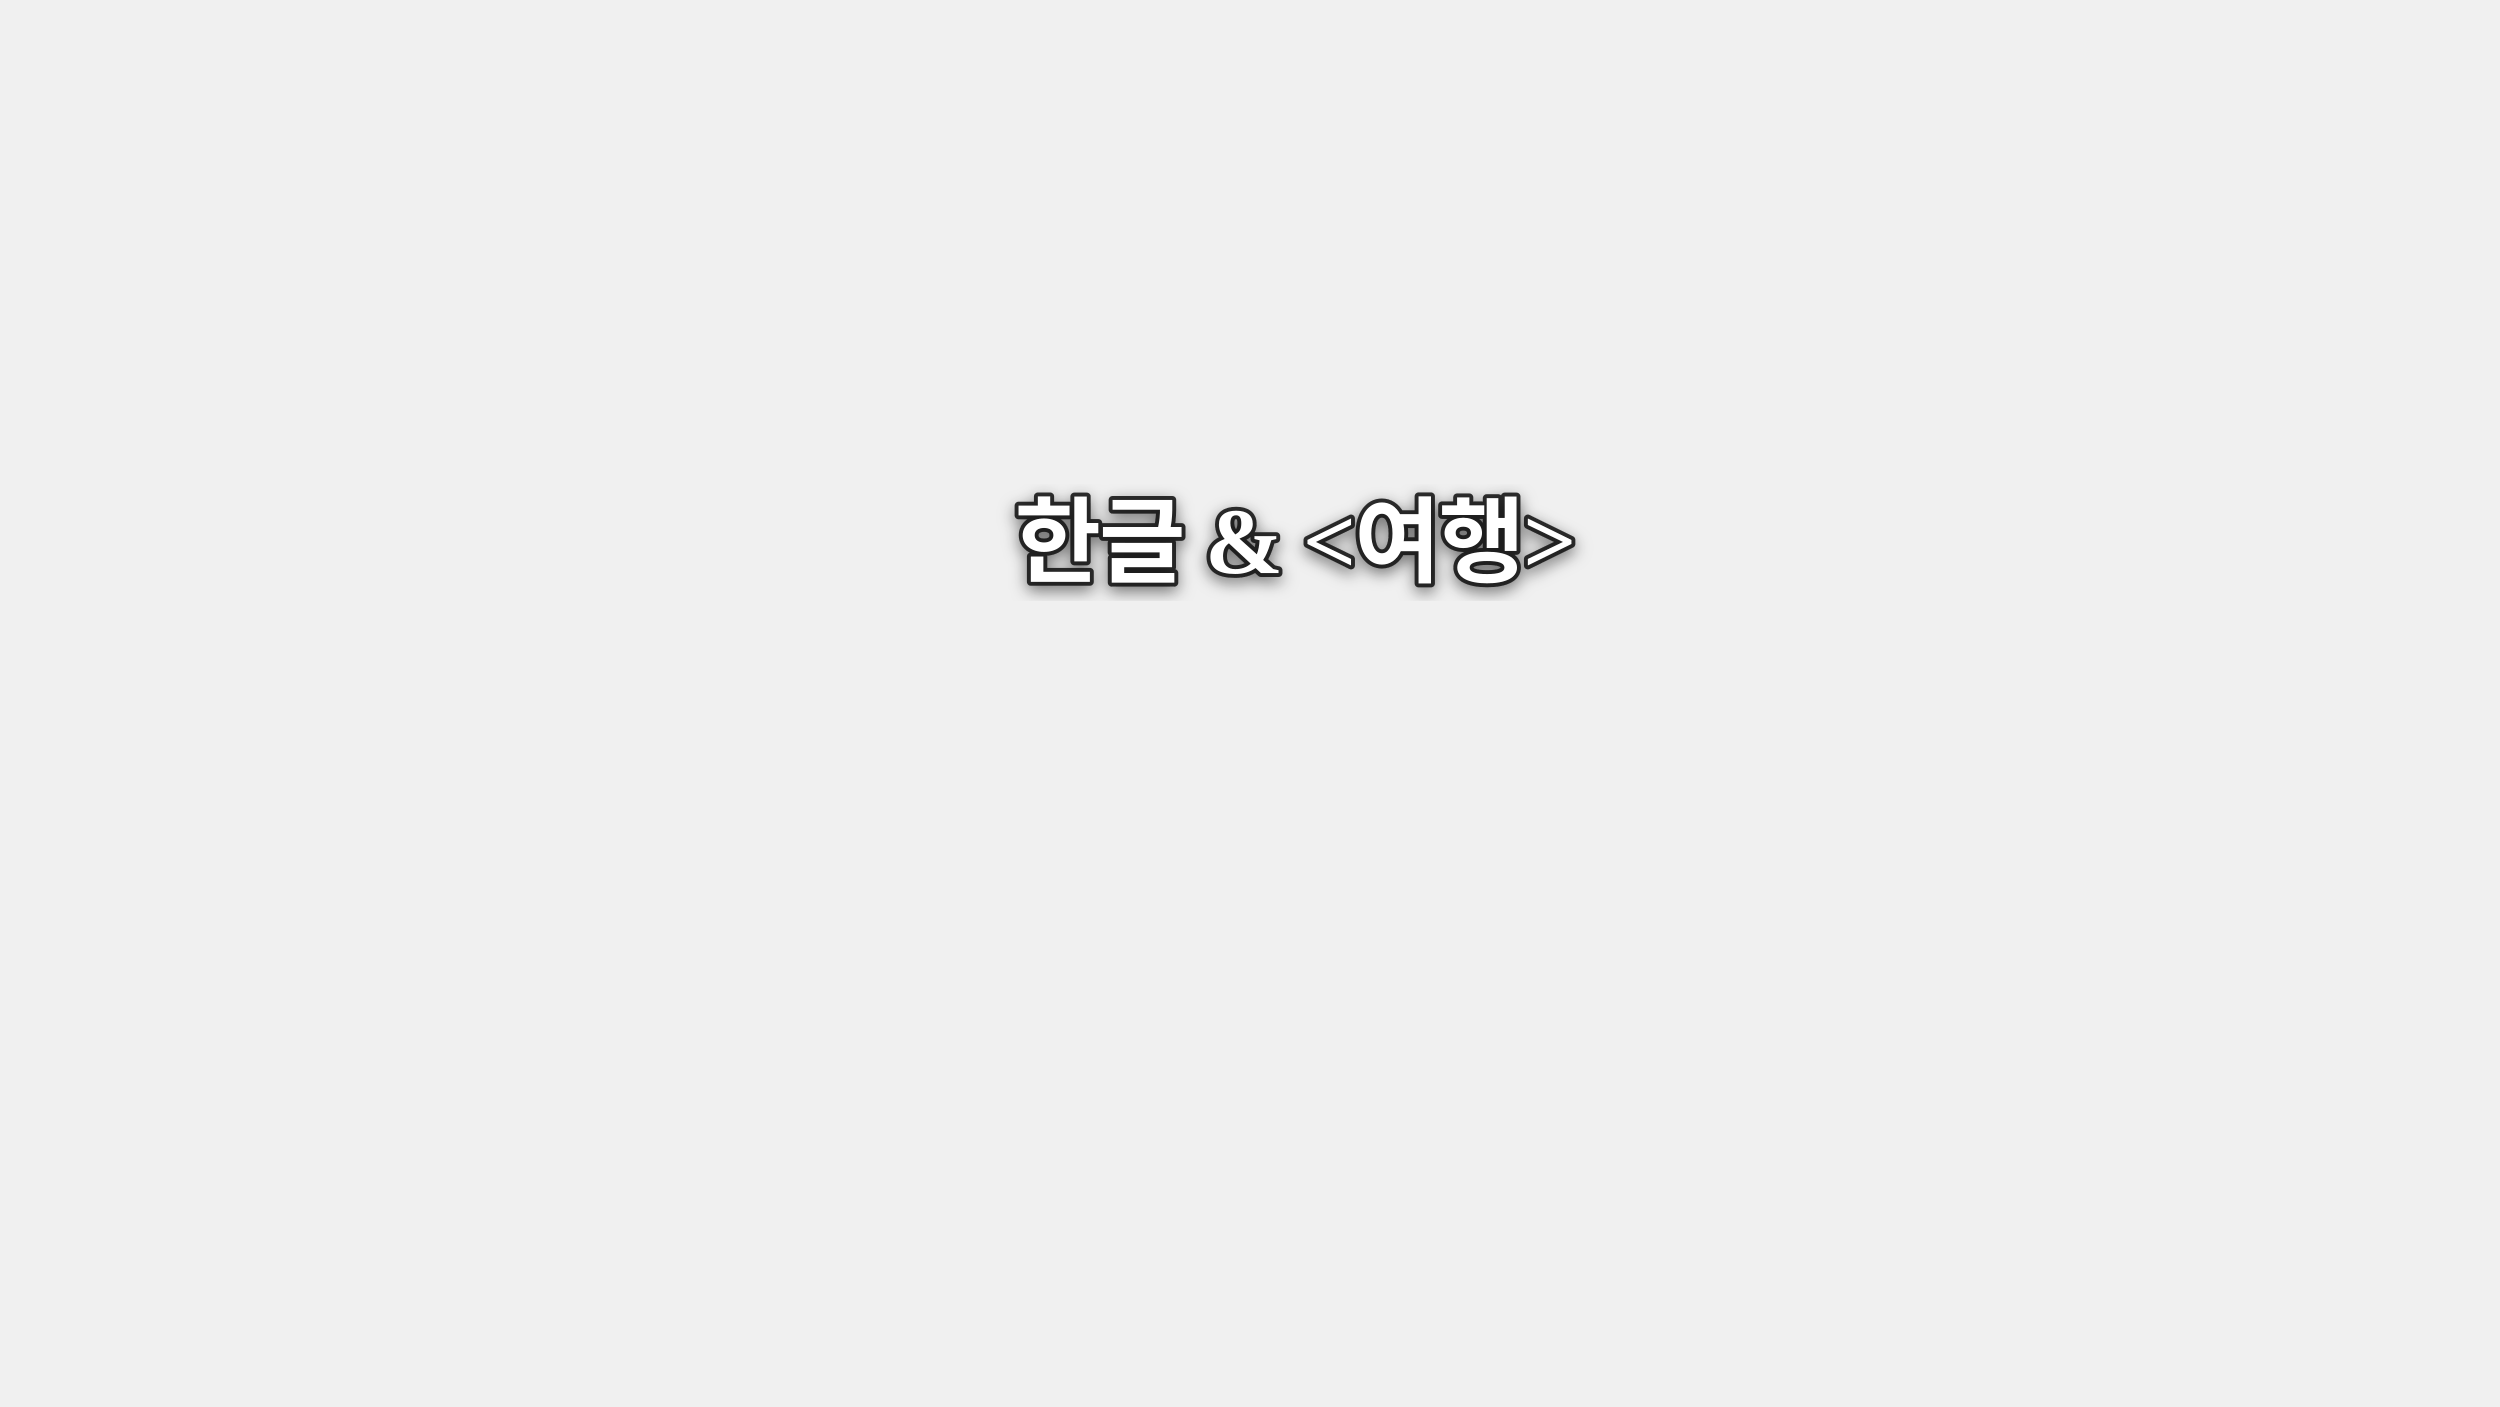
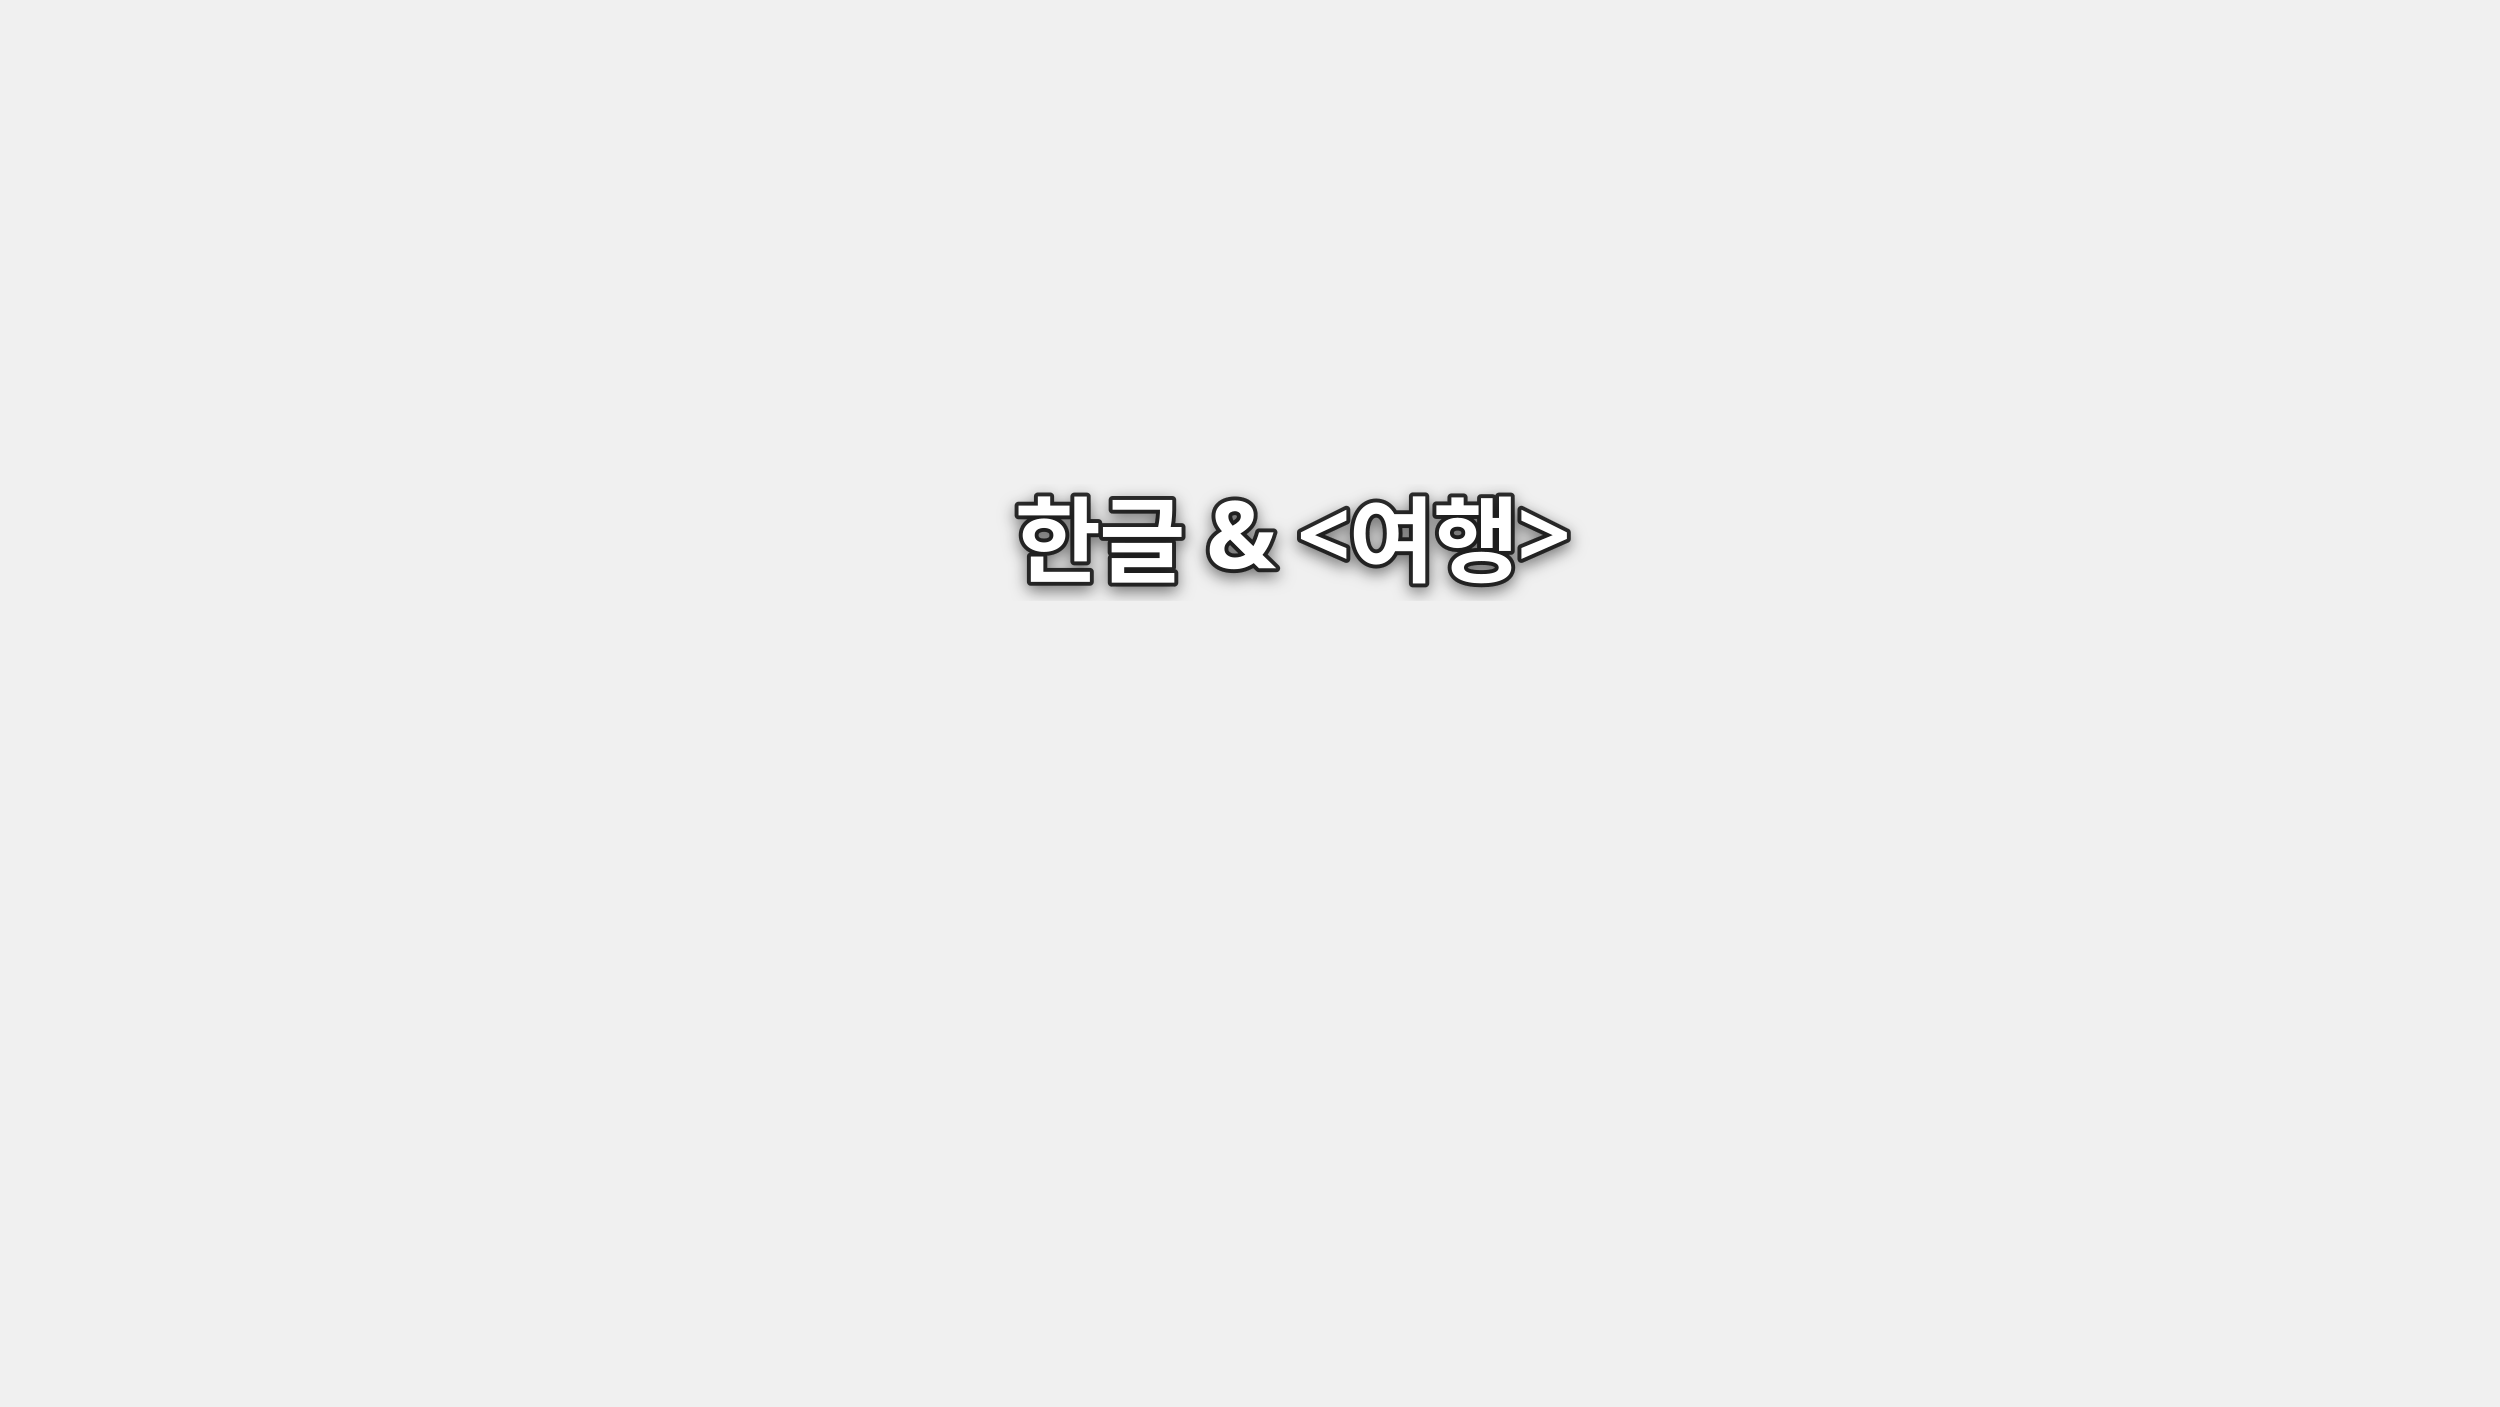
<svg xmlns="http://www.w3.org/2000/svg" width="1920" height="1080">
  <defs>
    <filter id="shadow" x="-20%" y="-20%" width="140%" height="140%">
      <feDropShadow dx="0.000" dy="4.000" stdDeviation="6.000" flood-color="#000000" flood-opacity="0.55" />
    </filter>
  </defs>
-   <text x="779.280" y="441.600" xml:space="preserve" font-family="Paperlogy 8 ExtraBold" font-size="72" font-weight="800" letter-spacing="-1.44" fill="#FFFFFF" stroke="#0B0B0B" stroke-opacity="0.85" stroke-width="6.000" stroke-linejoin="round" paint-order="stroke fill" filter="url(#shadow)">한글 &amp; &lt;여행&gt;</text>
+   <text x="779.280" y="441.600" xml:space="preserve" font-family="Paperlogy" font-size="72" font-weight="800" letter-spacing="-1.44" fill="#FFFFFF" stroke="#0B0B0B" stroke-opacity="0.85" stroke-width="6.000" stroke-linejoin="round" paint-order="stroke fill" filter="url(#shadow)">한글 &amp; &lt;여행&gt;</text>
</svg>
